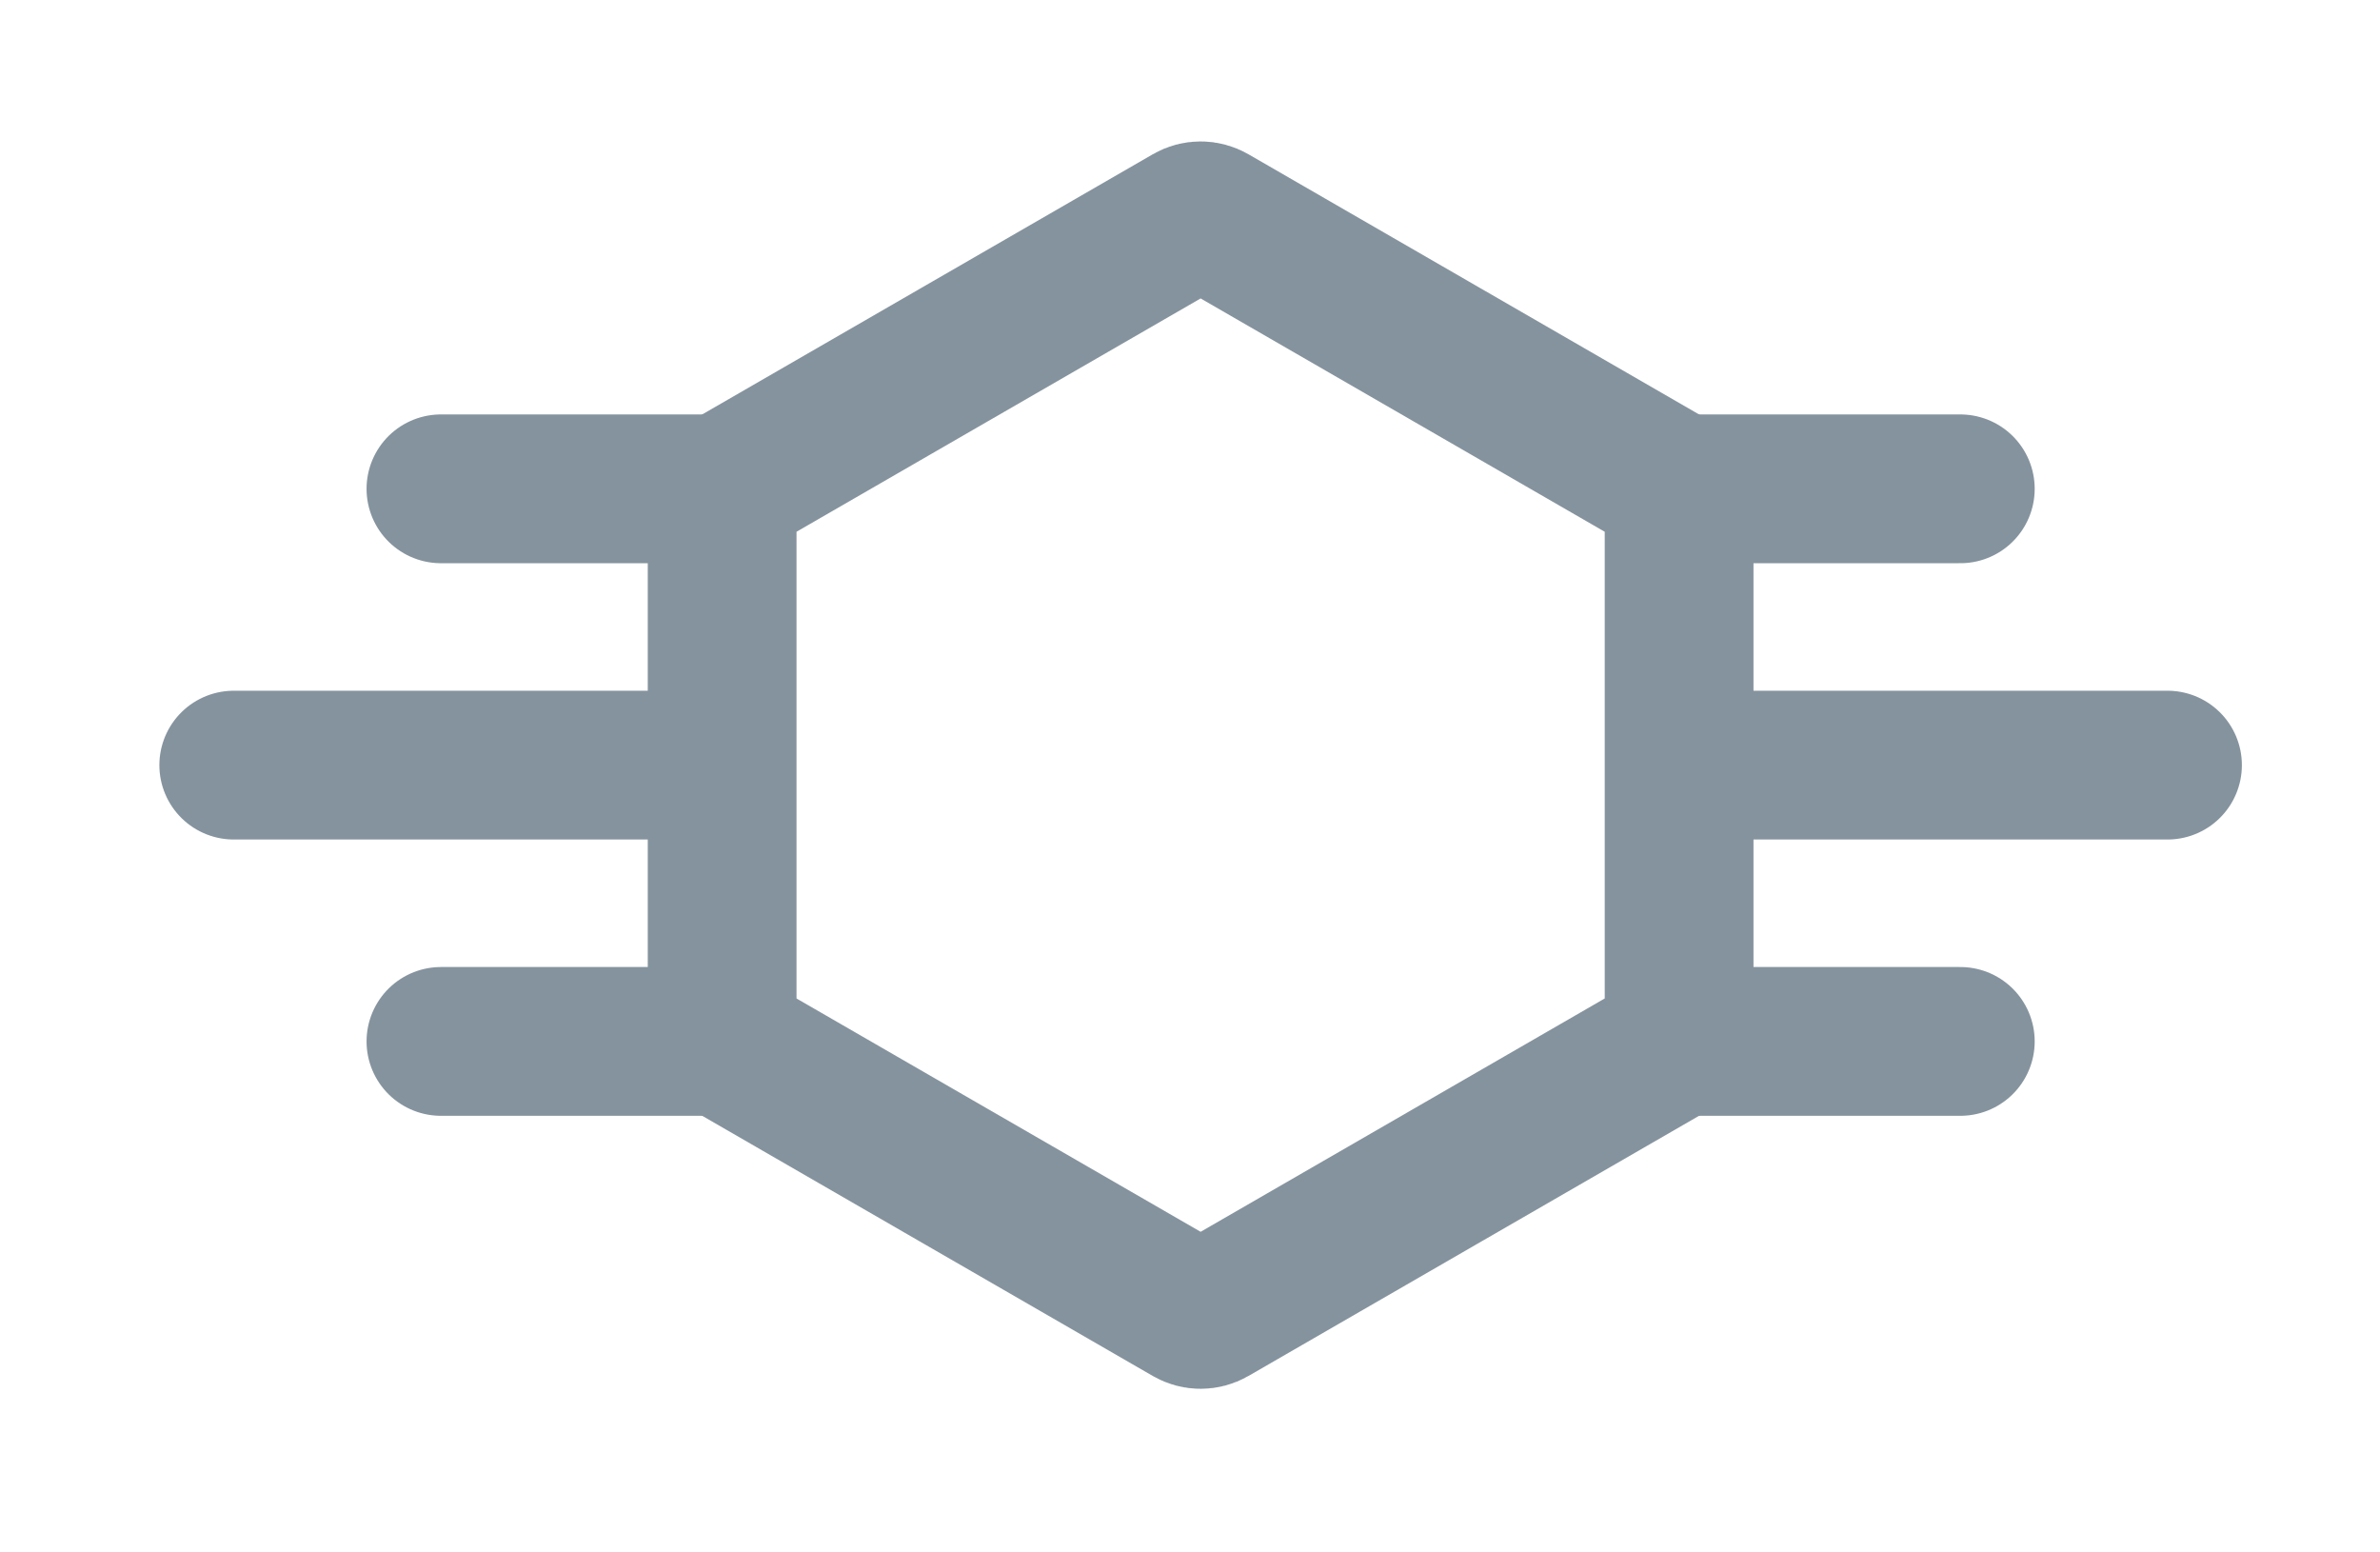
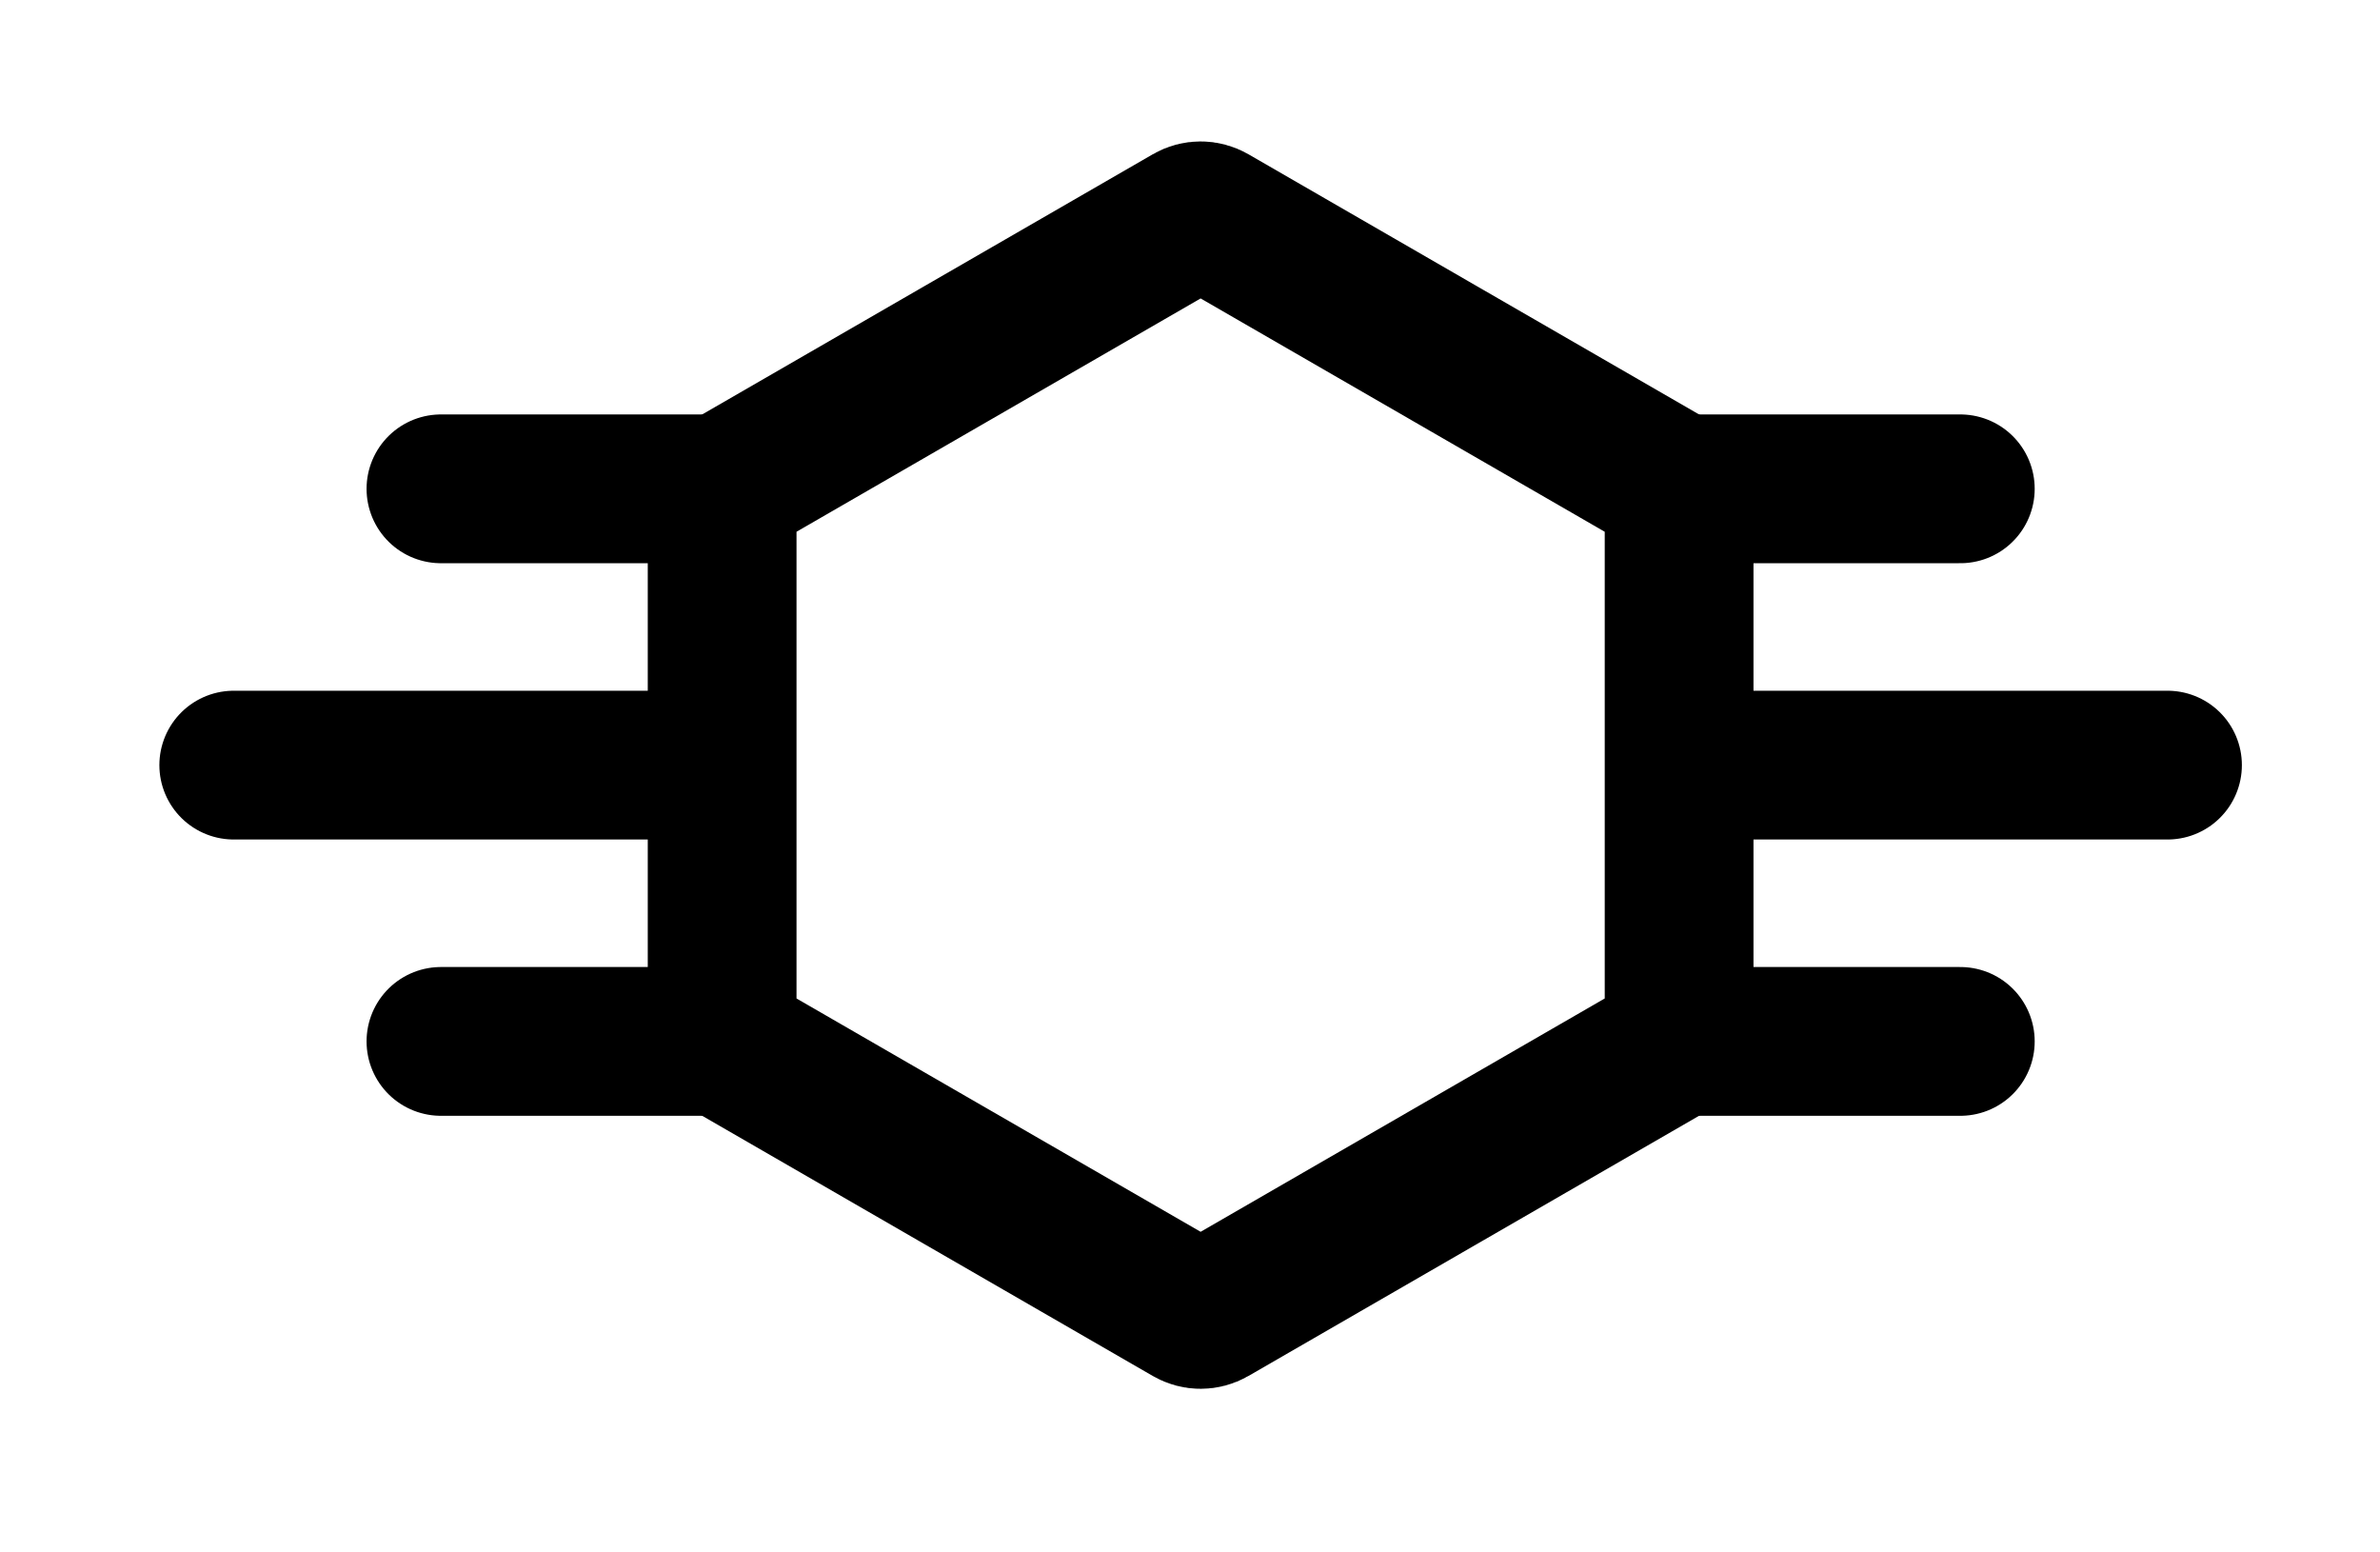
<svg xmlns="http://www.w3.org/2000/svg" width="112" height="73" viewBox="0 0 112 73" fill="none" class="logo">
-   <path d="M79.25 23L92.25 23" stroke="#85939e" stroke-width="7" stroke-linecap="round" />
-   <path d="M79.25 36L102 36" stroke="#85939e" stroke-width="7" stroke-linecap="round" />
-   <path d="M79.25 49H92.25" stroke="#85939e" stroke-width="7" stroke-linecap="round" />
-   <path d="M20.75 23L33.75 23" stroke="#85939e" stroke-width="7" stroke-linecap="round" />
-   <path d="M11 36L33.75 36" stroke="#85939e" stroke-width="7" stroke-linecap="round" />
-   <path d="M20.75 49H33.75" stroke="#85939e" stroke-width="7" stroke-linecap="round" />
-   <path d="M56 10.289C56.309 10.11 56.691 10.11 57 10.289L78.517 22.711C78.826 22.89 79.017 23.22 79.017 23.577V48.423C79.017 48.78 78.826 49.11 78.517 49.289L57 61.711C56.691 61.89 56.309 61.89 56 61.711L34.483 49.289C34.174 49.11 33.983 48.78 33.983 48.423V23.577C33.983 23.22 34.174 22.89 34.483 22.711L56 10.289Z" stroke="#85939e" stroke-width="7" />
+   <path d="M79.25 23L92.25 23" stroke="#000" stroke-width="7" stroke-linecap="round" />
+   <path d="M79.25 36L102 36" stroke="#000" stroke-width="7" stroke-linecap="round" />
+   <path d="M79.25 49H92.25" stroke="#000" stroke-width="7" stroke-linecap="round" />
+   <path d="M20.75 23L33.75 23" stroke="#000" stroke-width="7" stroke-linecap="round" />
+   <path d="M11 36L33.75 36" stroke="#000" stroke-width="7" stroke-linecap="round" />
+   <path d="M20.75 49H33.75" stroke="#000" stroke-width="7" stroke-linecap="round" />
+   <path d="M56 10.289C56.309 10.11 56.691 10.11 57 10.289L78.517 22.711C78.826 22.89 79.017 23.22 79.017 23.577V48.423C79.017 48.78 78.826 49.11 78.517 49.289L57 61.711C56.691 61.89 56.309 61.89 56 61.711L34.483 49.289C34.174 49.11 33.983 48.78 33.983 48.423V23.577C33.983 23.22 34.174 22.89 34.483 22.711L56 10.289Z" stroke="#000" stroke-width="7" />
</svg>
